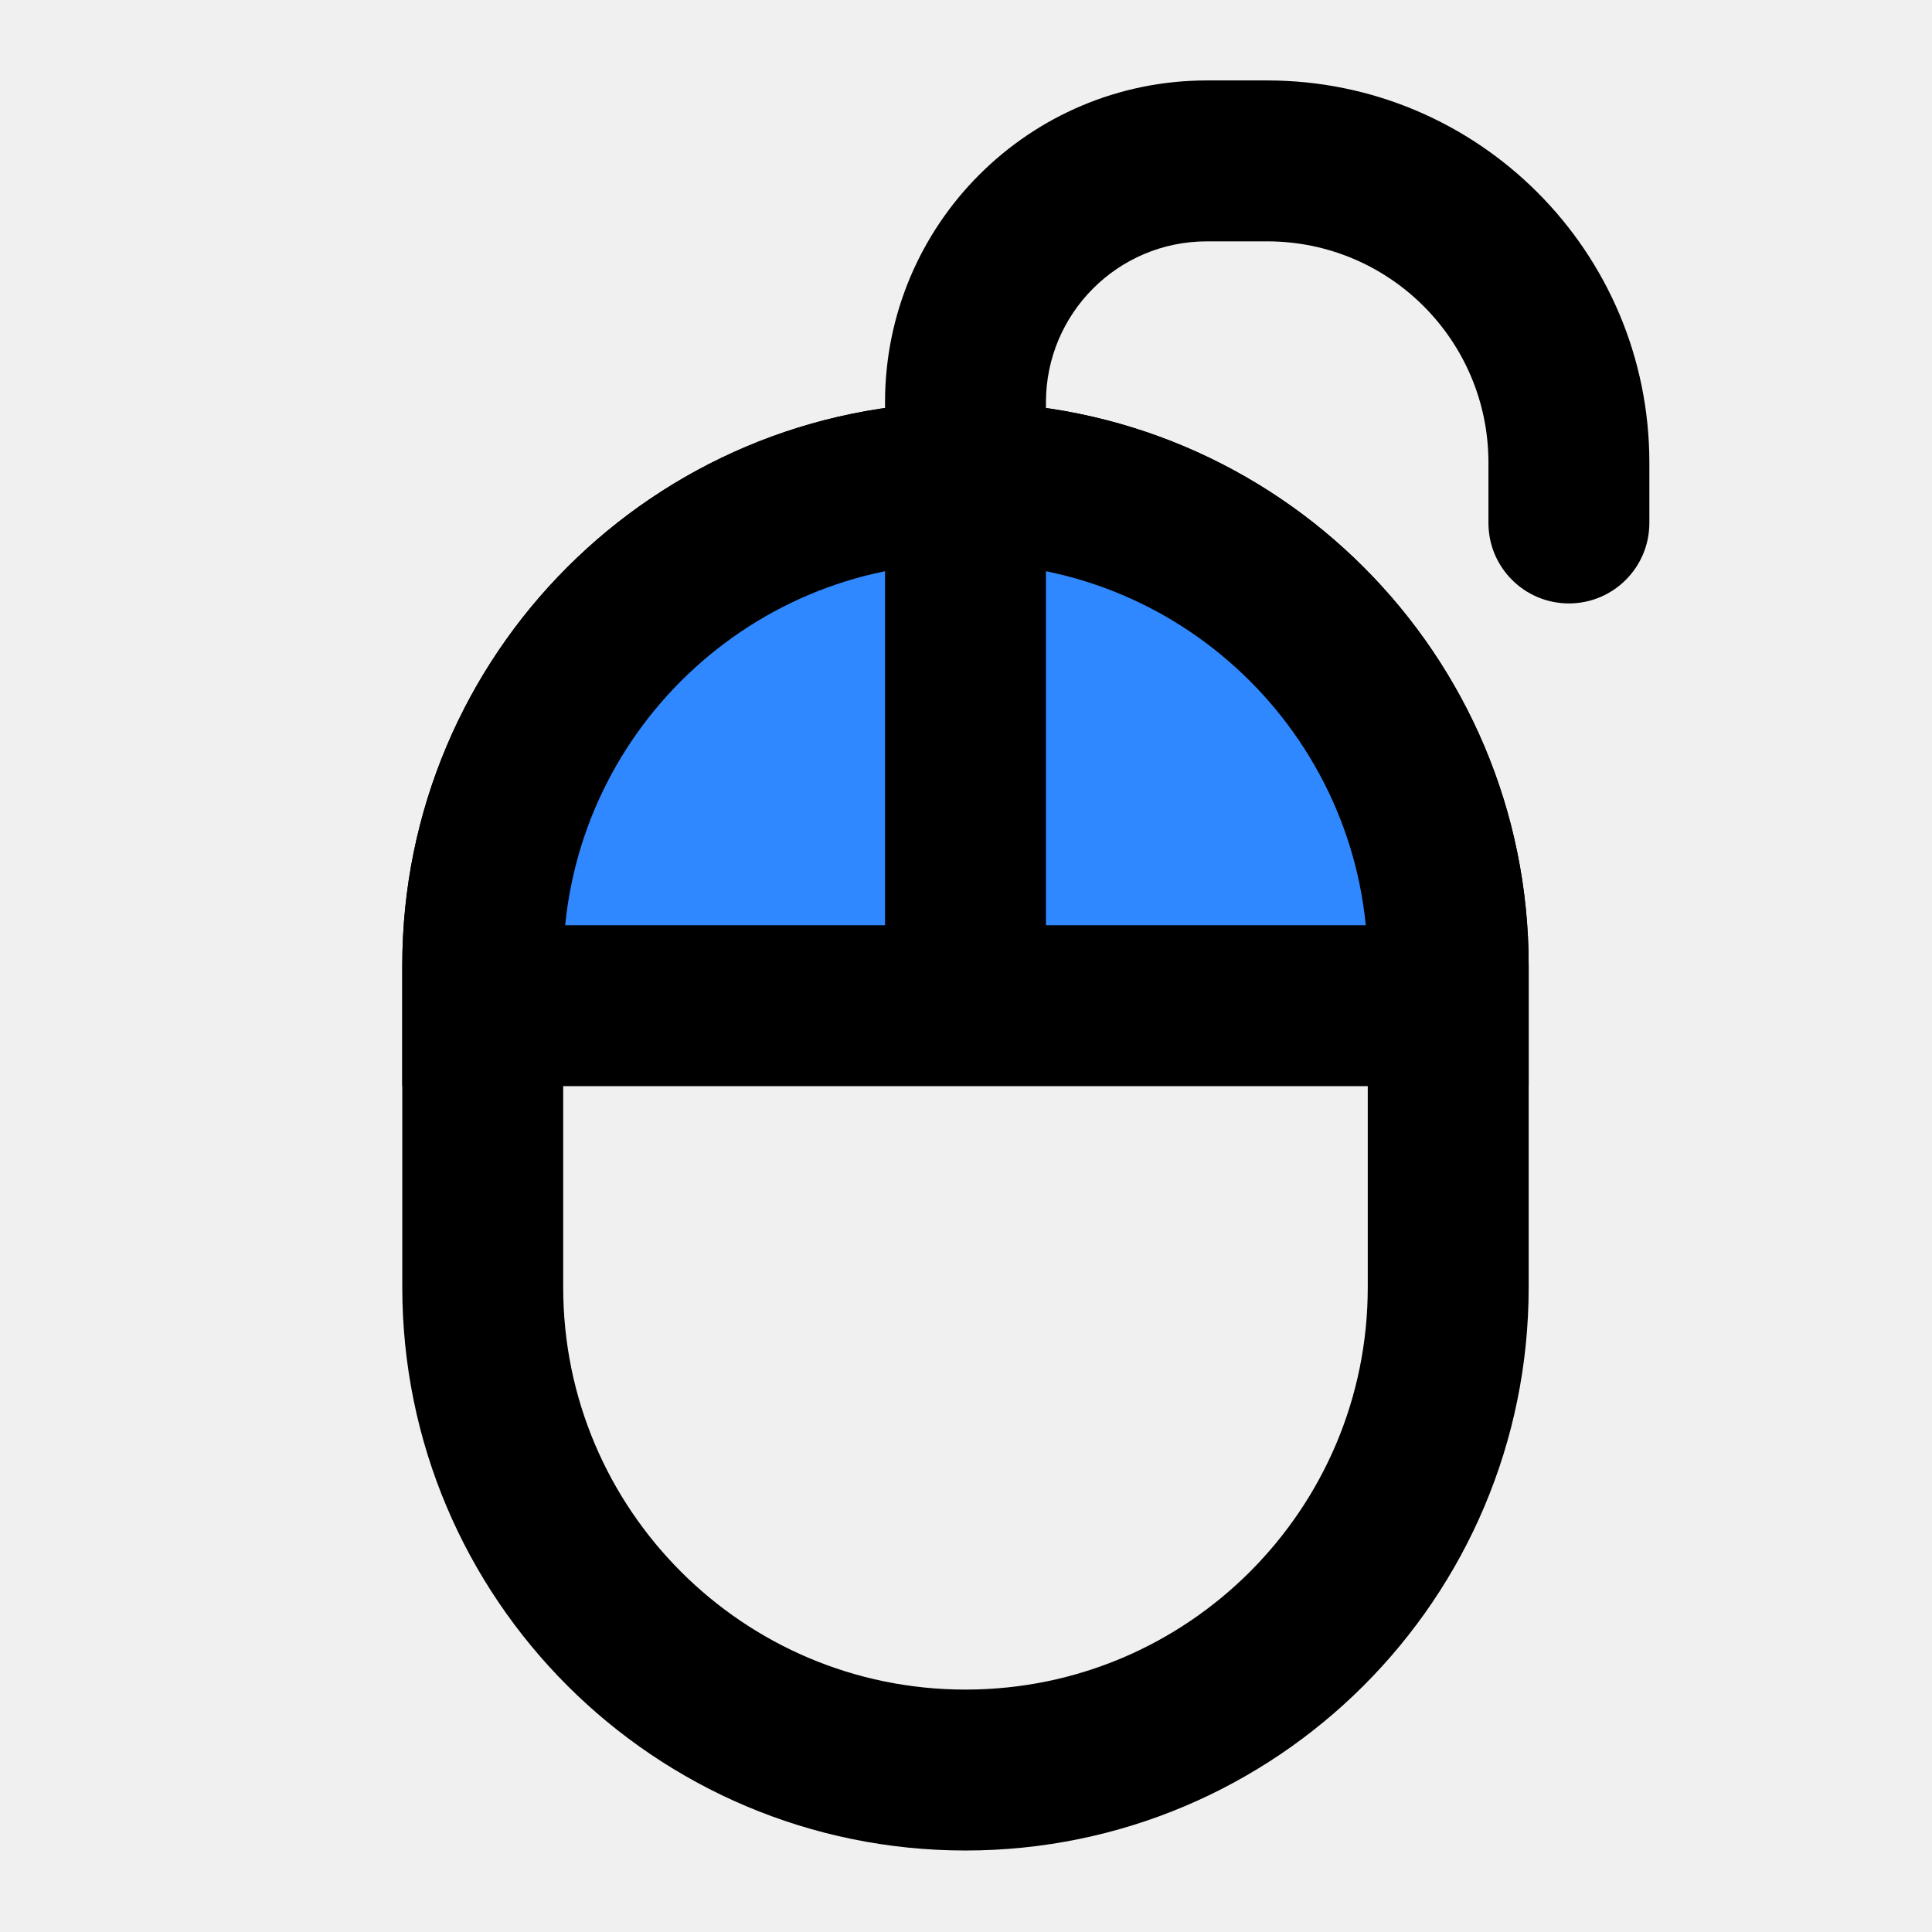
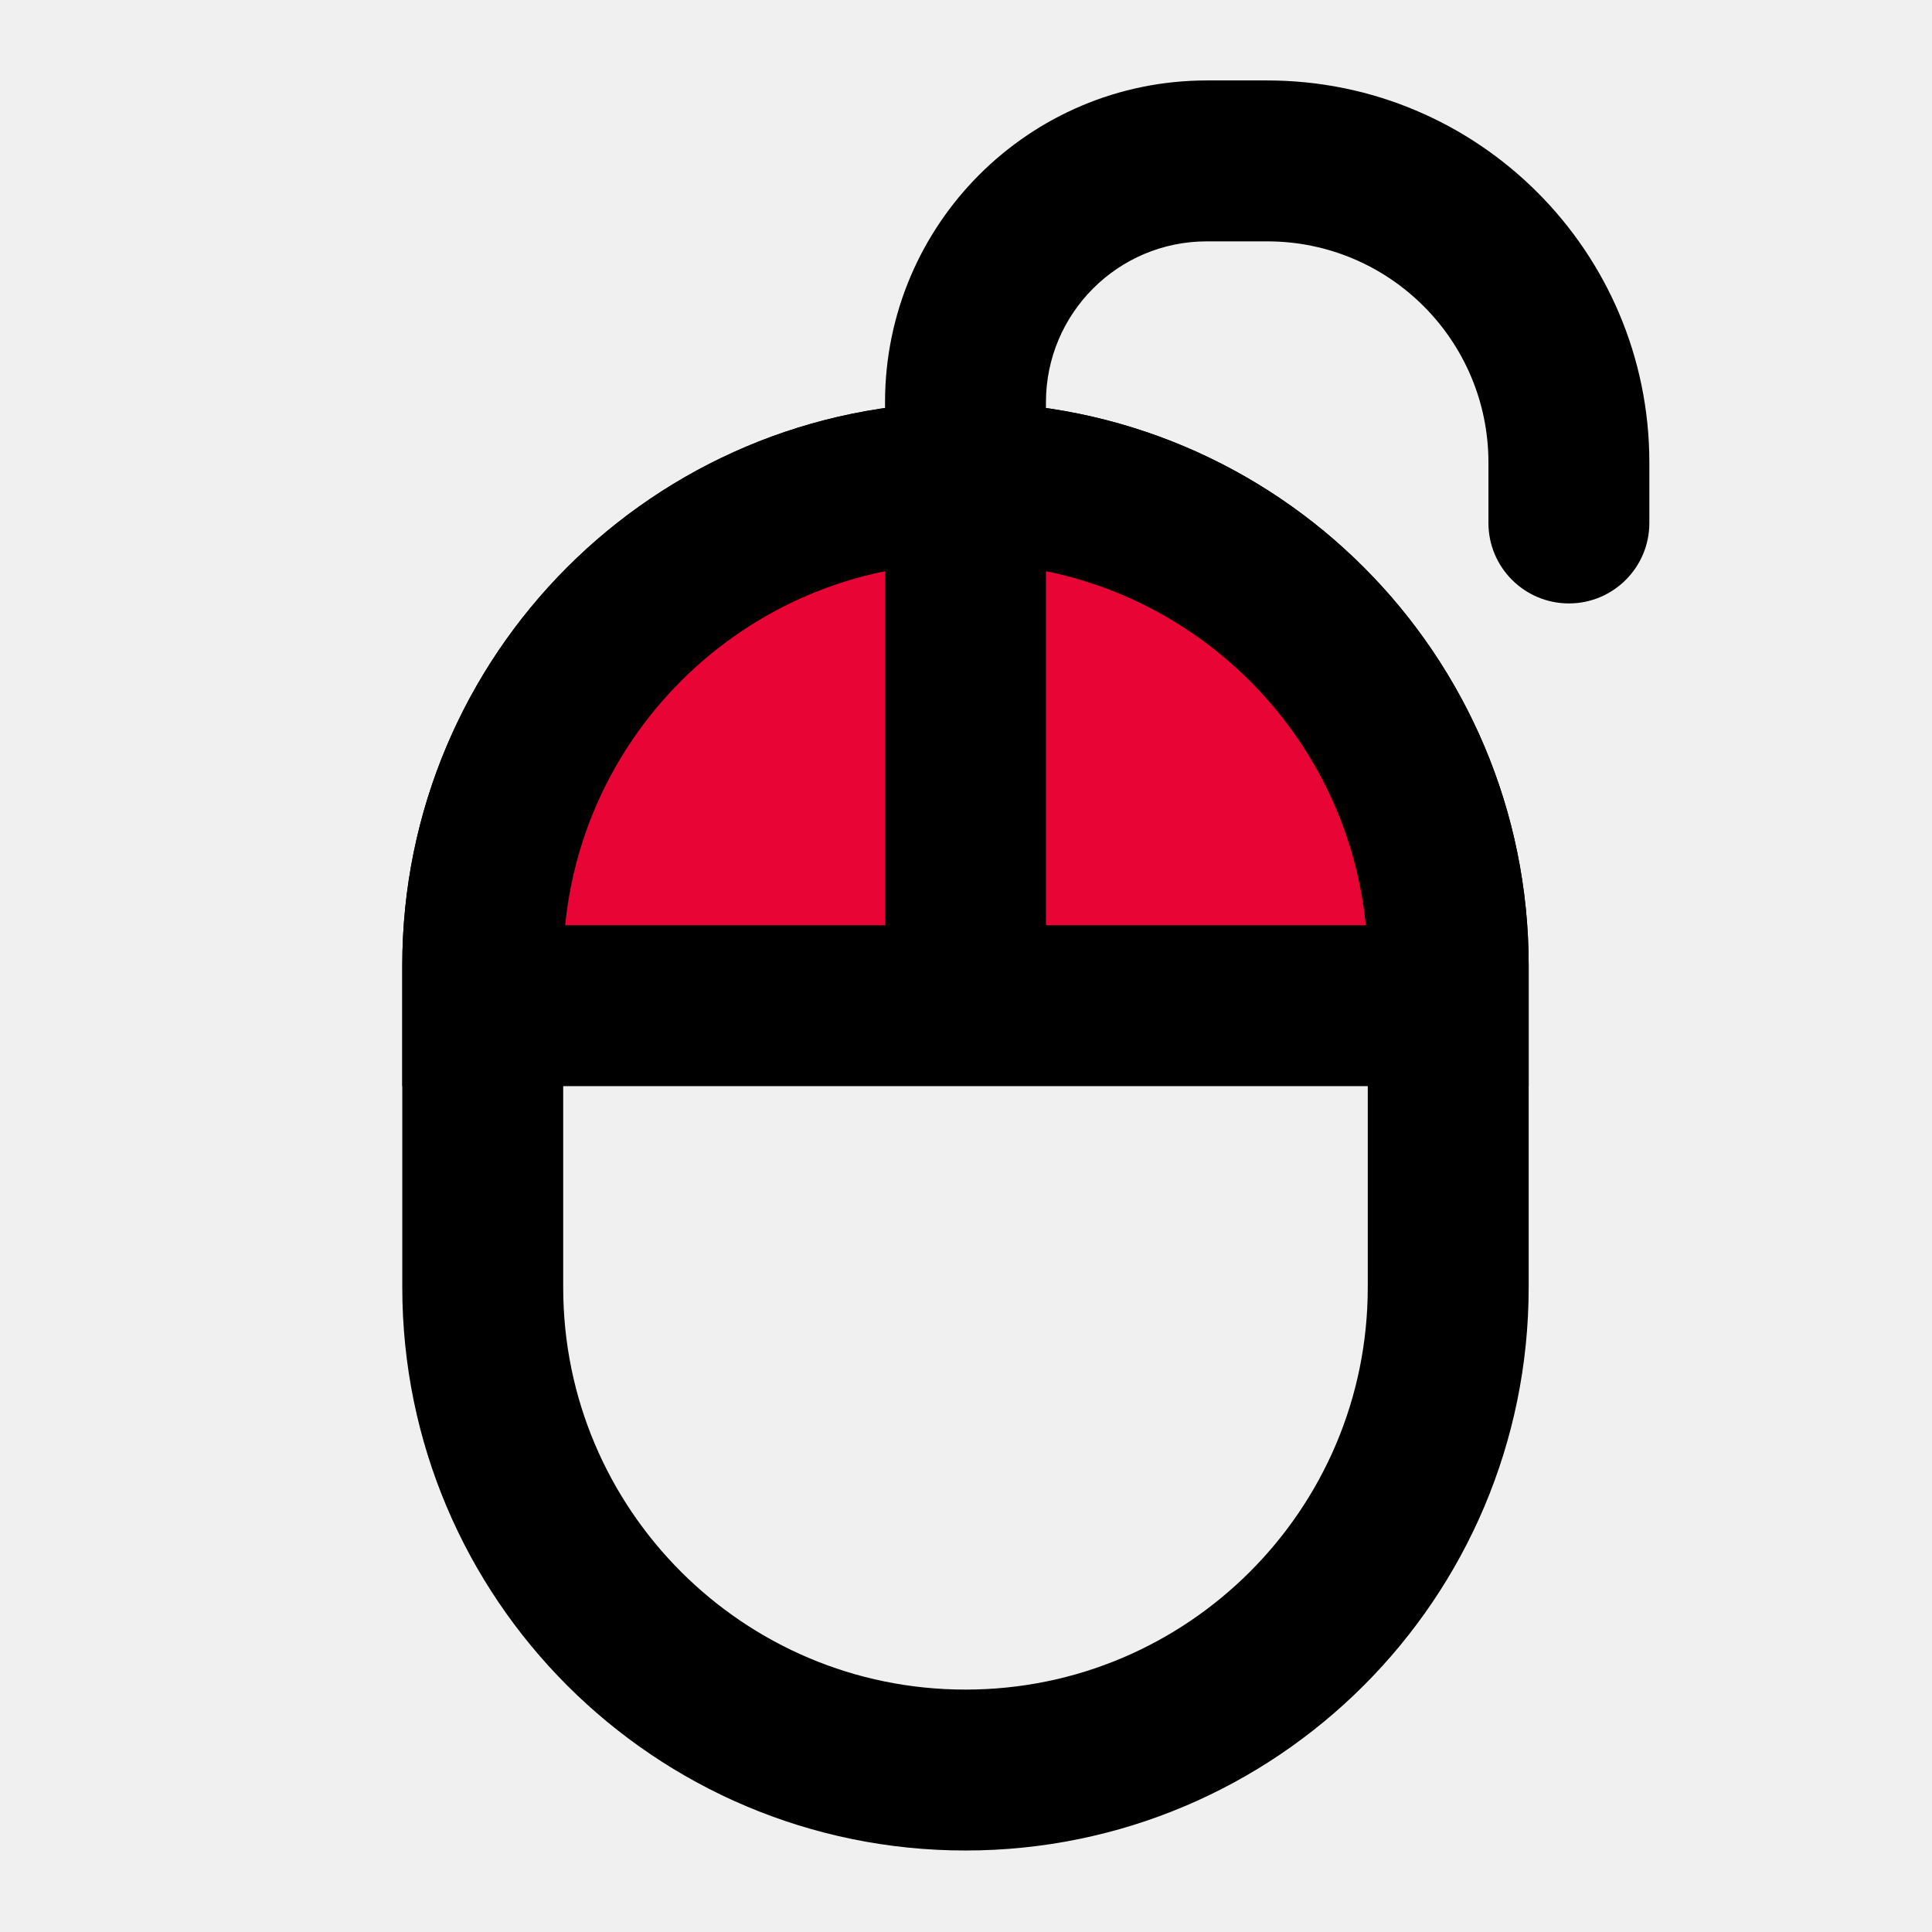
- <svg xmlns="http://www.w3.org/2000/svg" width="111" height="111" viewBox="0 0 111 111" fill="none">
-   <path d="M0 0H110.94V110.94H0V0Z" fill="white" fill-opacity="0.01" />
-   <path d="M83.205 55.47C83.205 40.153 70.788 27.735 55.47 27.735C40.153 27.735 27.735 40.153 27.735 55.47V73.96C27.735 89.278 40.153 101.695 55.47 101.695C70.788 101.695 83.205 89.278 83.205 73.96V55.47Z" stroke="black" stroke-width="9.245" />
-   <path d="M27.735 55.47C27.735 40.153 40.153 27.735 55.47 27.735C70.788 27.735 83.205 40.153 83.205 55.47V57.781H27.735V55.47Z" fill="#2F88FF" stroke="black" stroke-width="9.245" />
-   <path d="M85.516 30.046C85.516 32.599 87.586 34.669 90.139 34.669C92.692 34.669 94.761 32.599 94.761 30.046H85.516ZM60.093 57.781V23.113H50.848V57.781H60.093ZM69.338 13.867H72.805V4.622H69.338V13.867ZM85.516 26.579V30.046H94.761V26.579H85.516ZM72.805 13.867C79.825 13.867 85.516 19.559 85.516 26.579H94.761C94.761 14.453 84.931 4.622 72.805 4.622V13.867ZM60.093 23.113C60.093 18.007 64.232 13.867 69.338 13.867V4.622C59.126 4.622 50.848 12.901 50.848 23.113H60.093Z" fill="black" />
+ <svg xmlns="http://www.w3.org/2000/svg" width="111" height="111" viewBox="0 0 111 111" fill="none" version="1.1" id="svg313">
+   <defs id="defs317" />
+   <path d="M0 0H110.94V110.94H0V0Z" fill="white" fill-opacity="0.01" id="path305" />
+   <path d="M83.205 55.47C83.205 40.153 70.788 27.735 55.47 27.735C40.153 27.735 27.735 40.153 27.735 55.47V73.96C27.735 89.278 40.153 101.695 55.47 101.695C70.788 101.695 83.205 89.278 83.205 73.96V55.47Z" stroke="black" stroke-width="9.245" id="path307" />
+   <path d="M27.735 55.47C27.735 40.153 40.153 27.735 55.47 27.735C70.788 27.735 83.205 40.153 83.205 55.47V57.781H27.735V55.47Z" fill="#2F88FF" stroke="black" stroke-width="9.245" id="path309" style="fill:#e80536;fill-opacity:1" />
+   <path d="M85.516 30.046C85.516 32.599 87.586 34.669 90.139 34.669C92.692 34.669 94.761 32.599 94.761 30.046H85.516ZM60.093 57.781V23.113H50.848V57.781H60.093ZM69.338 13.867H72.805V4.622H69.338V13.867ZM85.516 26.579V30.046H94.761V26.579H85.516ZM72.805 13.867C79.825 13.867 85.516 19.559 85.516 26.579H94.761C94.761 14.453 84.931 4.622 72.805 4.622V13.867ZM60.093 23.113C60.093 18.007 64.232 13.867 69.338 13.867V4.622C59.126 4.622 50.848 12.901 50.848 23.113H60.093Z" fill="black" id="path311" />
</svg>
